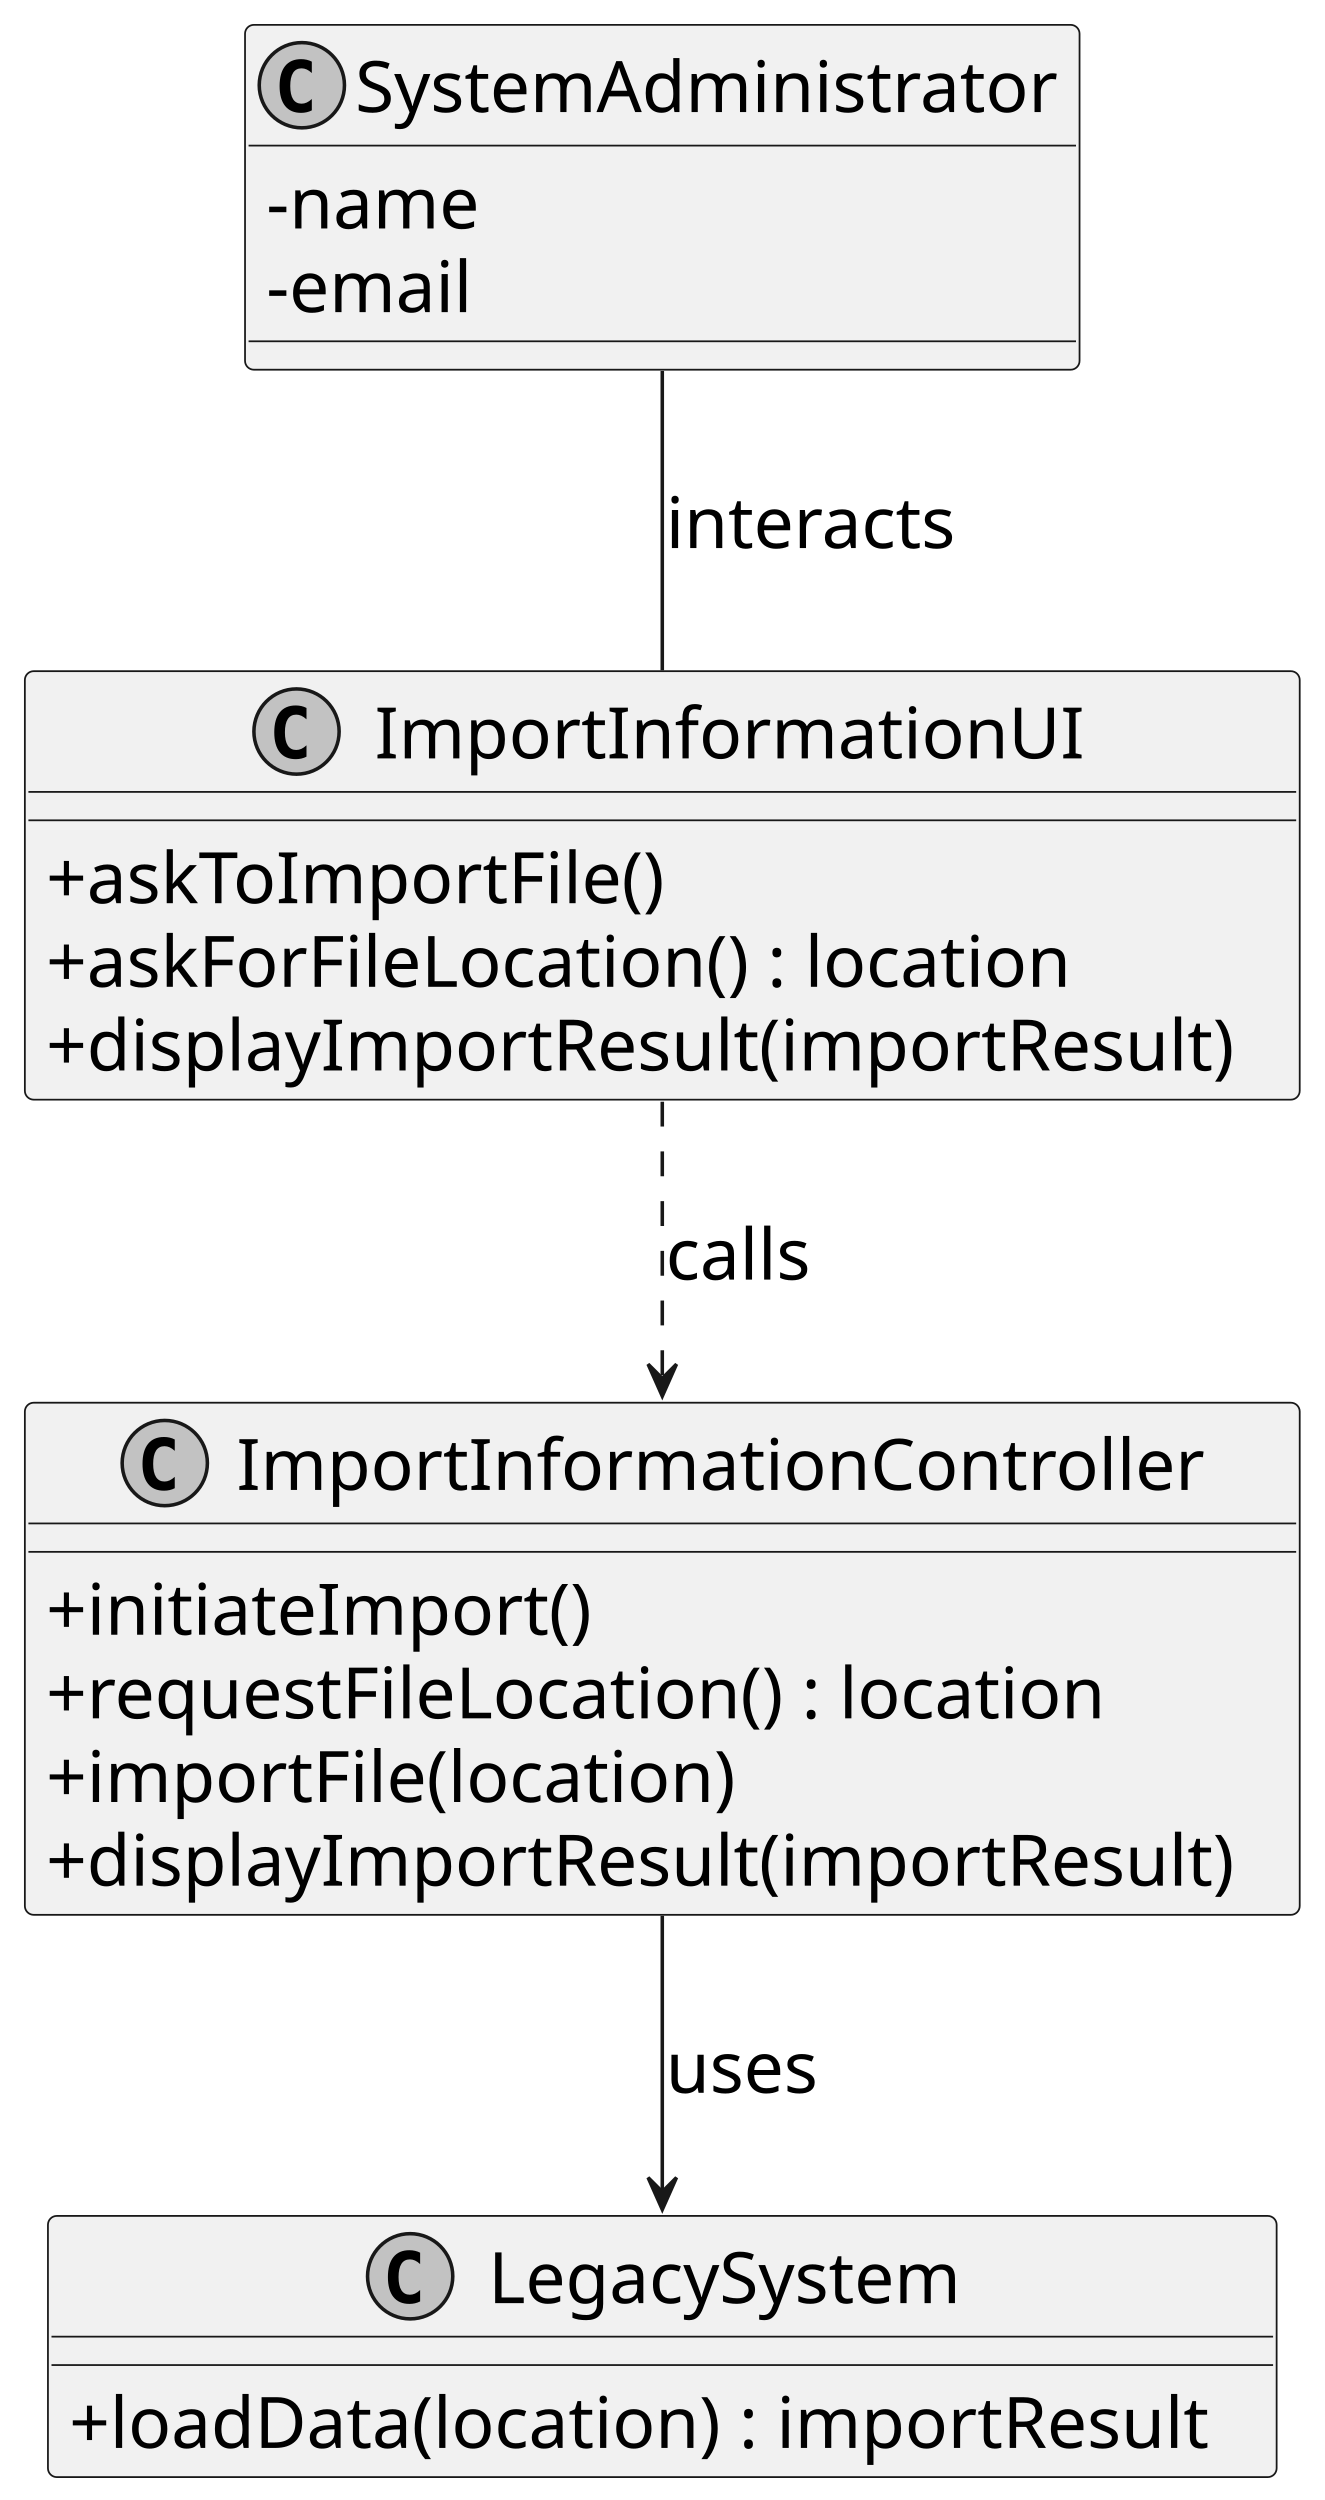
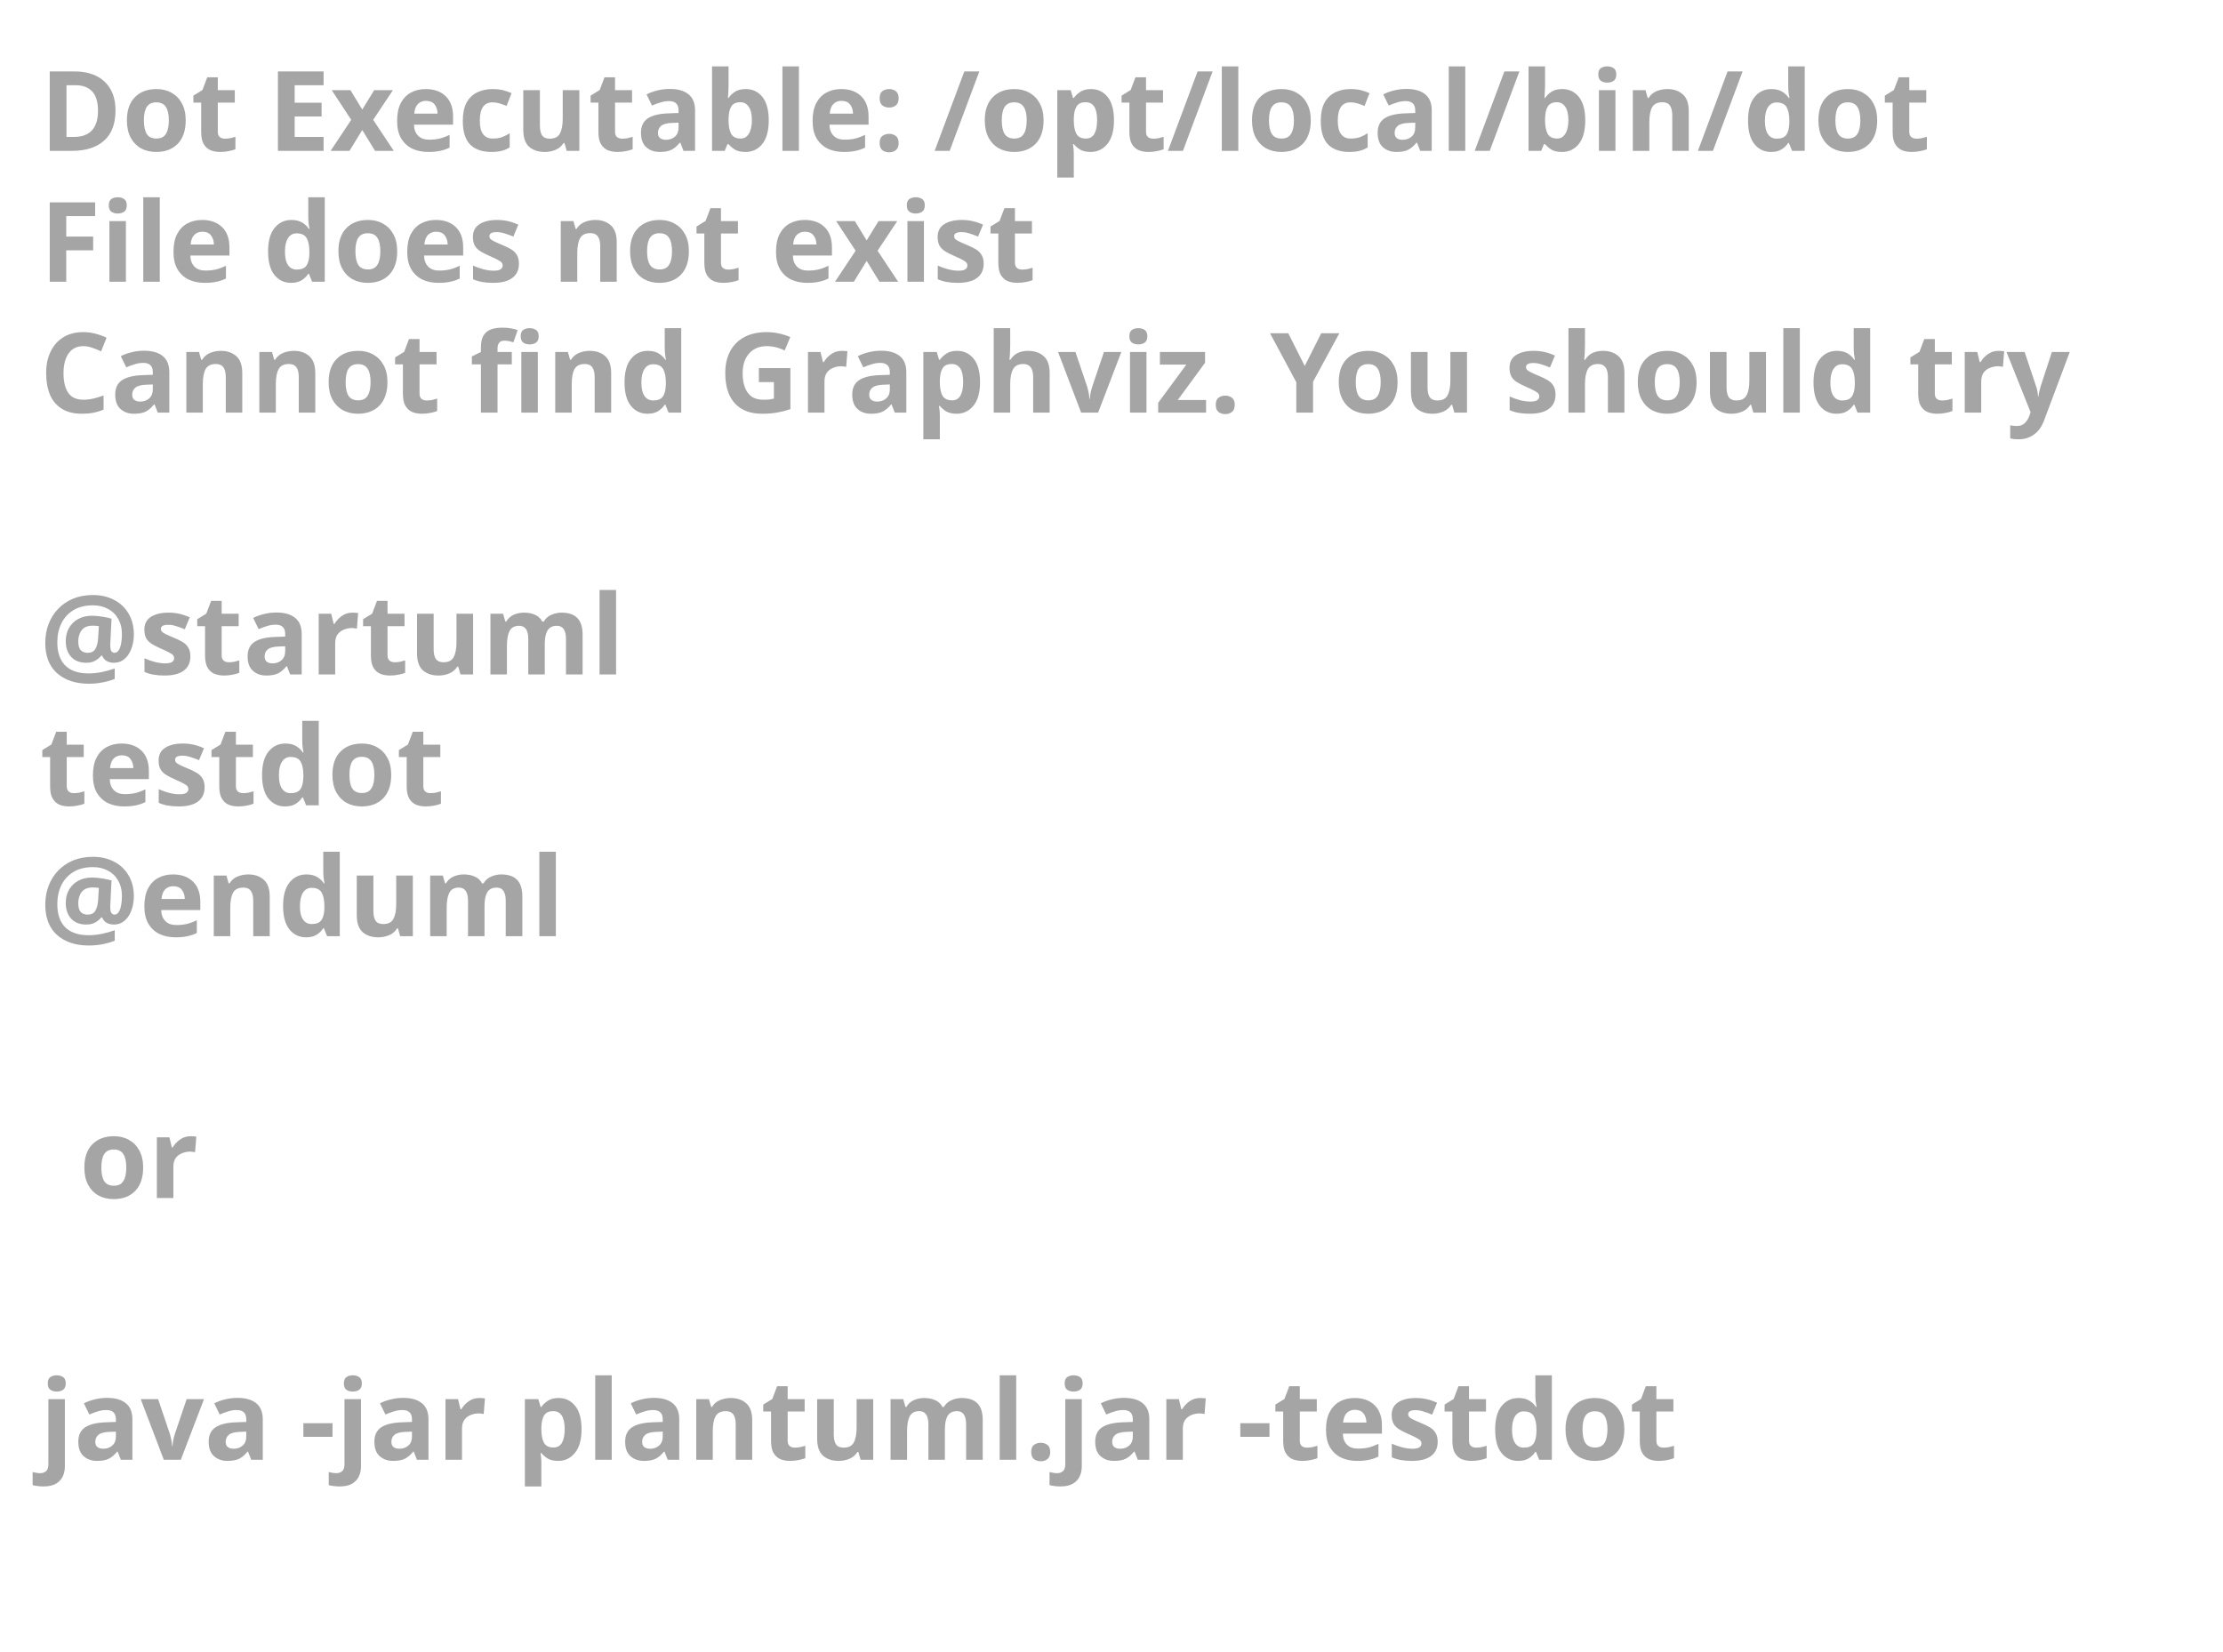
- <svg xmlns="http://www.w3.org/2000/svg" contentStyleType="text/css" height="704px" preserveAspectRatio="none" style="width:373px;height:704px;background:#FFFFFF;" version="1.1" viewBox="0 0 373 704" width="373px" zoomAndPan="magnify">
+ <svg xmlns="http://www.w3.org/2000/svg" contentStyleType="text/css" height="208px" preserveAspectRatio="none" style="width:280px;height:208px;background:#FFFFFF;" version="1.1" viewBox="0 0 280 208" width="280px" zoomAndPan="magnify">
  <defs />
  <g>
-     <g id="elem_LegacySystem">
-       <rect codeLine="9" fill="#F1F1F1" height="73.555" id="LegacySystem" rx="2.5" ry="2.5" style="stroke:#181818;stroke-width:0.5;" width="346" x="13.5" y="624" />
-       <ellipse cx="115.5" cy="641" fill="#C2C2C2" rx="12" ry="12" style="stroke:#181818;stroke-width:1.0;" />
-       <path d="M118.307,648.08 Q117.623,648.432 116.871,648.607 Q116.119,648.783 115.289,648.783 Q112.34,648.783 110.787,646.84 Q109.234,644.896 109.234,641.225 Q109.234,637.543 110.787,635.6 Q112.34,633.656 115.289,633.656 Q116.119,633.656 116.881,633.832 Q117.643,634.008 118.307,634.359 L118.307,637.562 Q117.564,636.879 116.866,636.562 Q116.168,636.244 115.426,636.244 Q113.844,636.244 113.038,637.499 Q112.232,638.754 112.232,641.225 Q112.232,643.686 113.038,644.94 Q113.844,646.195 115.426,646.195 Q116.168,646.195 116.866,645.878 Q117.564,645.561 118.307,644.877 Z " fill="#000000" />
-       <text fill="#000000" font-family="sans-serif" font-size="20" lengthAdjust="spacing" textLength="133" x="137.5" y="648.559">LegacySystem</text>
-       <line style="stroke:#181818;stroke-width:0.5;" x1="14.5" x2="358.5" y1="658" y2="658" />
-       <line style="stroke:#181818;stroke-width:0.5;" x1="14.5" x2="358.5" y1="666" y2="666" />
-       <text fill="#000000" font-family="sans-serif" font-size="20" lengthAdjust="spacing" textLength="334" x="19.5" y="689.336">+loadData(location) : importResult</text>
-     </g>
-     <g id="elem_SystemAdministrator">
-       <rect codeLine="13" fill="#F1F1F1" height="97.109" id="SystemAdministrator" rx="2.5" ry="2.5" style="stroke:#181818;stroke-width:0.5;" width="235" x="69" y="7" />
-       <ellipse cx="85" cy="24" fill="#C2C2C2" rx="12" ry="12" style="stroke:#181818;stroke-width:1.0;" />
-       <path d="M87.807,31.08 Q87.123,31.432 86.371,31.607 Q85.619,31.783 84.789,31.783 Q81.84,31.783 80.287,29.84 Q78.734,27.896 78.734,24.225 Q78.734,20.543 80.287,18.6 Q81.84,16.656 84.789,16.656 Q85.619,16.656 86.381,16.832 Q87.143,17.008 87.807,17.359 L87.807,20.562 Q87.064,19.879 86.366,19.561 Q85.668,19.244 84.926,19.244 Q83.344,19.244 82.538,20.499 Q81.732,21.754 81.732,24.225 Q81.732,26.686 82.538,27.94 Q83.344,29.195 84.926,29.195 Q85.668,29.195 86.366,28.878 Q87.064,28.561 87.807,27.877 Z " fill="#000000" />
-       <text fill="#000000" font-family="sans-serif" font-size="20" lengthAdjust="spacing" textLength="201" x="100" y="31.559">SystemAdministrator</text>
-       <line style="stroke:#181818;stroke-width:0.5;" x1="70" x2="303" y1="41" y2="41" />
-       <text fill="#000000" font-family="sans-serif" font-size="20" lengthAdjust="spacing" textLength="65" x="75" y="64.336">-name</text>
-       <text fill="#000000" font-family="sans-serif" font-size="20" lengthAdjust="spacing" textLength="65" x="75" y="87.891">-email</text>
-       <line style="stroke:#181818;stroke-width:0.5;" x1="70" x2="303" y1="96.109" y2="96.109" />
-     </g>
-     <g id="elem_ImportInformationController">
-       <rect codeLine="18" fill="#F1F1F1" height="144.219" id="ImportInformationController" rx="2.5" ry="2.5" style="stroke:#181818;stroke-width:0.5;" width="359" x="7" y="395" />
-       <ellipse cx="46.4" cy="412" fill="#C2C2C2" rx="12" ry="12" style="stroke:#181818;stroke-width:1.0;" />
-       <path d="M49.207,419.08 Q48.523,419.432 47.771,419.607 Q47.019,419.783 46.189,419.783 Q43.24,419.783 41.687,417.84 Q40.134,415.897 40.134,412.225 Q40.134,408.543 41.687,406.6 Q43.24,404.656 46.189,404.656 Q47.019,404.656 47.781,404.832 Q48.543,405.008 49.207,405.359 L49.207,408.562 Q48.465,407.879 47.766,407.562 Q47.068,407.244 46.326,407.244 Q44.744,407.244 43.938,408.499 Q43.132,409.754 43.132,412.225 Q43.132,414.685 43.938,415.94 Q44.744,417.195 46.326,417.195 Q47.068,417.195 47.766,416.878 Q48.465,416.56 49.207,415.877 Z " fill="#000000" />
-       <text fill="#000000" font-family="sans-serif" font-size="20" lengthAdjust="spacing" textLength="273" x="66.6" y="419.559">ImportInformationController</text>
-       <line style="stroke:#181818;stroke-width:0.5;" x1="8" x2="365" y1="429" y2="429" />
-       <line style="stroke:#181818;stroke-width:0.5;" x1="8" x2="365" y1="437" y2="437" />
-       <text fill="#000000" font-family="sans-serif" font-size="20" lengthAdjust="spacing" textLength="161" x="13" y="460.336">+initiateImport()</text>
-       <text fill="#000000" font-family="sans-serif" font-size="20" lengthAdjust="spacing" textLength="311" x="13" y="483.891">+requestFileLocation() : location</text>
-       <text fill="#000000" font-family="sans-serif" font-size="20" lengthAdjust="spacing" textLength="205" x="13" y="507.445">+importFile(location)</text>
-       <text fill="#000000" font-family="sans-serif" font-size="20" lengthAdjust="spacing" textLength="347" x="13" y="531">+displayImportResult(importResult)</text>
-     </g>
-     <g id="elem_ImportInformationUI">
-       <rect codeLine="25" fill="#F1F1F1" height="120.664" id="ImportInformationUI" rx="2.5" ry="2.5" style="stroke:#181818;stroke-width:0.5;" width="359" x="7" y="189" />
-       <ellipse cx="83.5" cy="206" fill="#C2C2C2" rx="12" ry="12" style="stroke:#181818;stroke-width:1.0;" />
-       <path d="M86.307,213.08 Q85.623,213.432 84.871,213.607 Q84.119,213.783 83.289,213.783 Q80.34,213.783 78.787,211.84 Q77.234,209.897 77.234,206.225 Q77.234,202.543 78.787,200.6 Q80.34,198.656 83.289,198.656 Q84.119,198.656 84.881,198.832 Q85.643,199.008 86.307,199.359 L86.307,202.562 Q85.564,201.879 84.866,201.561 Q84.168,201.244 83.426,201.244 Q81.844,201.244 81.038,202.499 Q80.232,203.754 80.232,206.225 Q80.232,208.685 81.038,209.94 Q81.844,211.195 83.426,211.195 Q84.168,211.195 84.866,210.878 Q85.564,210.56 86.307,209.877 Z " fill="#000000" />
-       <text fill="#000000" font-family="sans-serif" font-size="20" lengthAdjust="spacing" textLength="197" x="105.5" y="213.559">ImportInformationUI</text>
-       <line style="stroke:#181818;stroke-width:0.5;" x1="8" x2="365" y1="223" y2="223" />
-       <line style="stroke:#181818;stroke-width:0.5;" x1="8" x2="365" y1="231" y2="231" />
-       <text fill="#000000" font-family="sans-serif" font-size="20" lengthAdjust="spacing" textLength="187" x="13" y="254.336">+askToImportFile()</text>
-       <text fill="#000000" font-family="sans-serif" font-size="20" lengthAdjust="spacing" textLength="303" x="13" y="277.891">+askForFileLocation() : location</text>
-       <text fill="#000000" font-family="sans-serif" font-size="20" lengthAdjust="spacing" textLength="347" x="13" y="301.445">+displayImportResult(importResult)</text>
-     </g>
-     <g id="link_ImportInformationUI_ImportInformationController">
-       <path codeLine="32" d="M186.5,310.24 C186.5,334.36 186.5,362.5 186.5,388.19 " fill="none" id="ImportInformationUI-to-ImportInformationController" style="stroke:#181818;stroke-width:1.0;stroke-dasharray:7.0,7.0;" />
-       <polygon fill="#181818" points="186.5,393.15,190.5,384.15,186.5,388.15,182.5,384.15,186.5,393.15" style="stroke:#181818;stroke-width:1.0;" />
-       <text fill="#000000" font-family="sans-serif" font-size="20" lengthAdjust="spacing" textLength="43" x="187.5" y="360.336">calls</text>
-     </g>
-     <g id="link_ImportInformationController_LegacySystem">
-       <path codeLine="34" d="M186.5,539.49 C186.5,565.71 186.5,594.54 186.5,617.42 " fill="none" id="ImportInformationController-to-LegacySystem" style="stroke:#181818;stroke-width:1.0;" />
-       <polygon fill="#181818" points="186.5,622.2,190.5,613.2,186.5,617.2,182.5,613.2,186.5,622.2" style="stroke:#181818;stroke-width:1.0;" />
-       <text fill="#000000" font-family="sans-serif" font-size="20" lengthAdjust="spacing" textLength="43" x="187.5" y="589.336">uses</text>
-     </g>
-     <g id="link_SystemAdministrator_ImportInformationUI">
-       <path codeLine="36" d="M186.5,104.45 C186.5,130 186.5,161.66 186.5,188.79 " fill="none" id="SystemAdministrator-ImportInformationUI" style="stroke:#181818;stroke-width:1.0;" />
-       <text fill="#000000" font-family="sans-serif" font-size="20" lengthAdjust="spacing" textLength="82" x="187.5" y="154.336">interacts</text>
-     </g>
+     <text fill="#A5A5A5" font-family="sans-serif" font-size="14" font-weight="bold" lengthAdjust="spacing" textLength="252" x="5" y="19">Dot Executable: /opt/local/bin/dot</text>
+     <text fill="#A5A5A5" font-family="sans-serif" font-size="14" font-weight="bold" lengthAdjust="spacing" textLength="134" x="5" y="35.488">File does not exist</text>
+     <text fill="#A5A5A5" font-family="sans-serif" font-size="14" font-weight="bold" lengthAdjust="spacing" textLength="268" x="5" y="51.977">Cannot find Graphviz. You should try</text>
+     <text fill="#A5A5A5" font-family="sans-serif" font-size="14" font-weight="bold" lengthAdjust="spacing" textLength="5" x="5" y="68.465"> </text>
+     <text fill="#A5A5A5" font-family="sans-serif" font-size="14" font-weight="bold" lengthAdjust="spacing" textLength="74" x="5" y="84.953">@startuml</text>
+     <text fill="#A5A5A5" font-family="sans-serif" font-size="14" font-weight="bold" lengthAdjust="spacing" textLength="52" x="5" y="101.441">testdot</text>
+     <text fill="#A5A5A5" font-family="sans-serif" font-size="14" font-weight="bold" lengthAdjust="spacing" textLength="66" x="5" y="117.93">@enduml</text>
+     <text fill="#A5A5A5" font-family="sans-serif" font-size="14" font-weight="bold" lengthAdjust="spacing" textLength="5" x="5" y="134.418"> </text>
+     <text fill="#A5A5A5" font-family="sans-serif" font-size="14" font-weight="bold" lengthAdjust="spacing" textLength="15" x="10" y="150.906">or</text>
+     <text fill="#A5A5A5" font-family="sans-serif" font-size="14" font-weight="bold" lengthAdjust="spacing" textLength="5" x="5" y="167.394"> </text>
+     <text fill="#A5A5A5" font-family="sans-serif" font-size="14" font-weight="bold" lengthAdjust="spacing" textLength="220" x="5" y="183.883">java -jar plantuml.jar -testdot</text>
+     <text fill="#A5A5A5" font-family="sans-serif" font-size="14" font-weight="bold" lengthAdjust="spacing" textLength="5" x="5" y="200.371"> </text>
  </g>
</svg>
